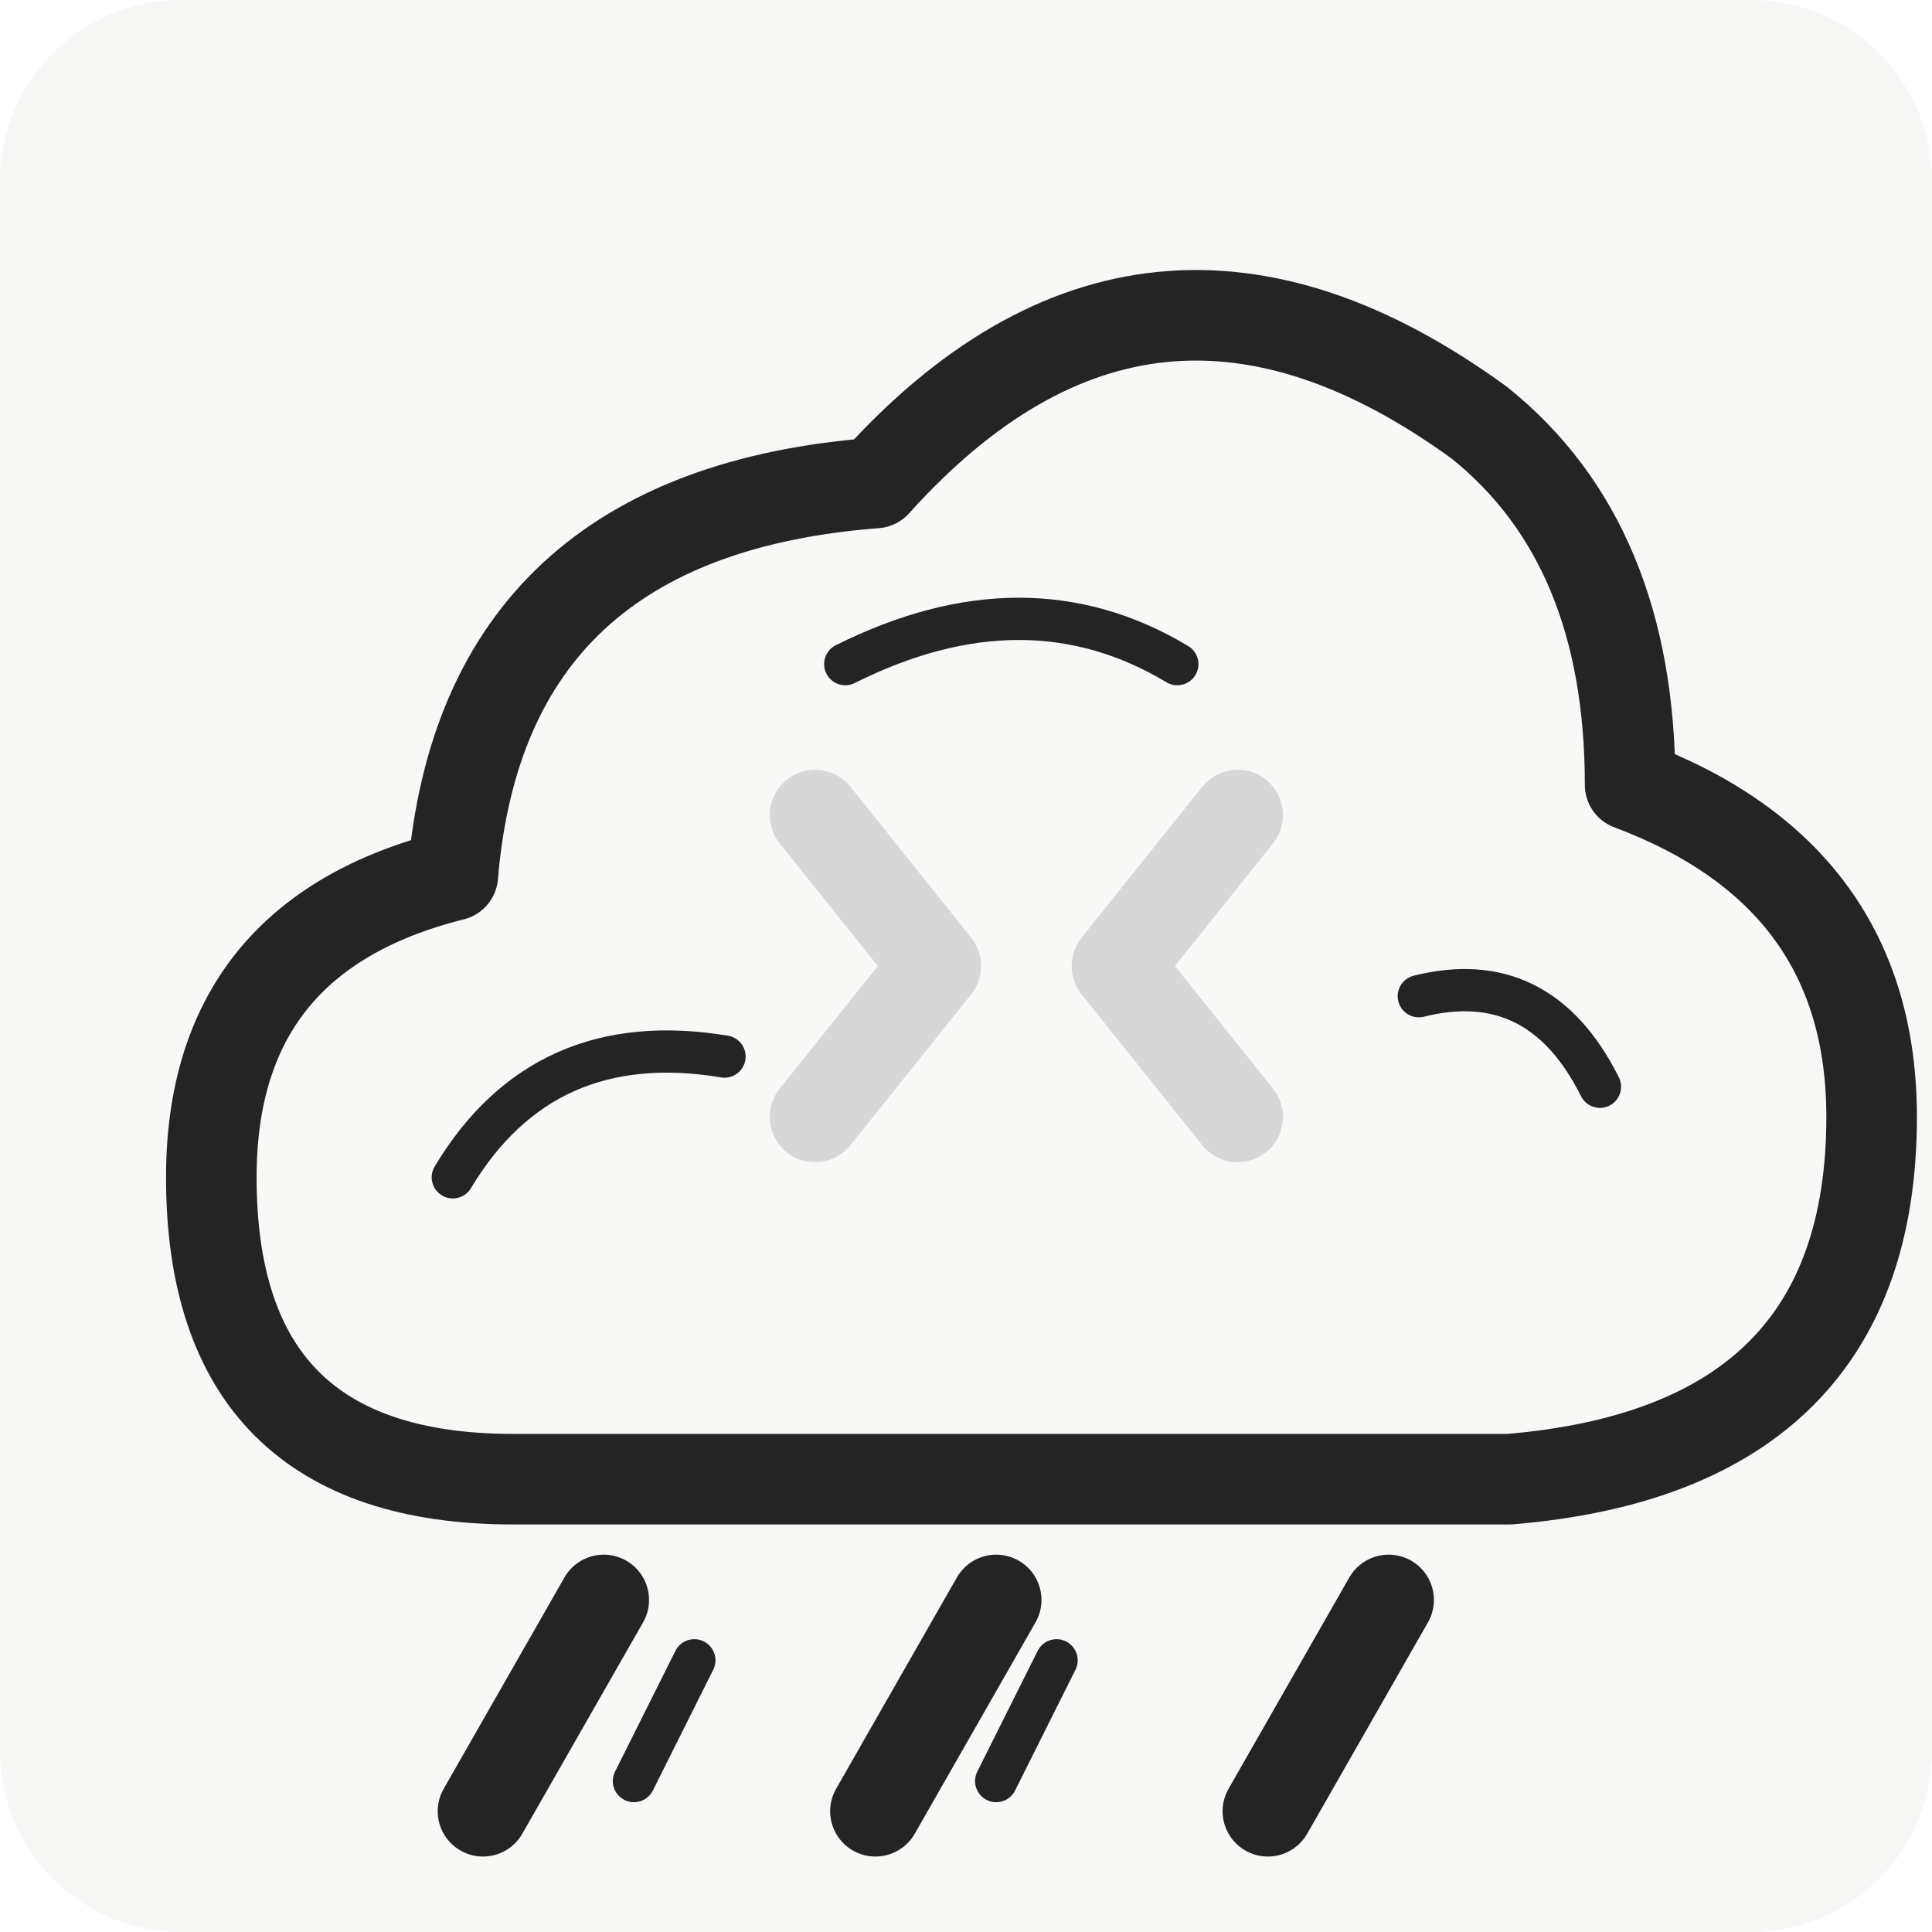
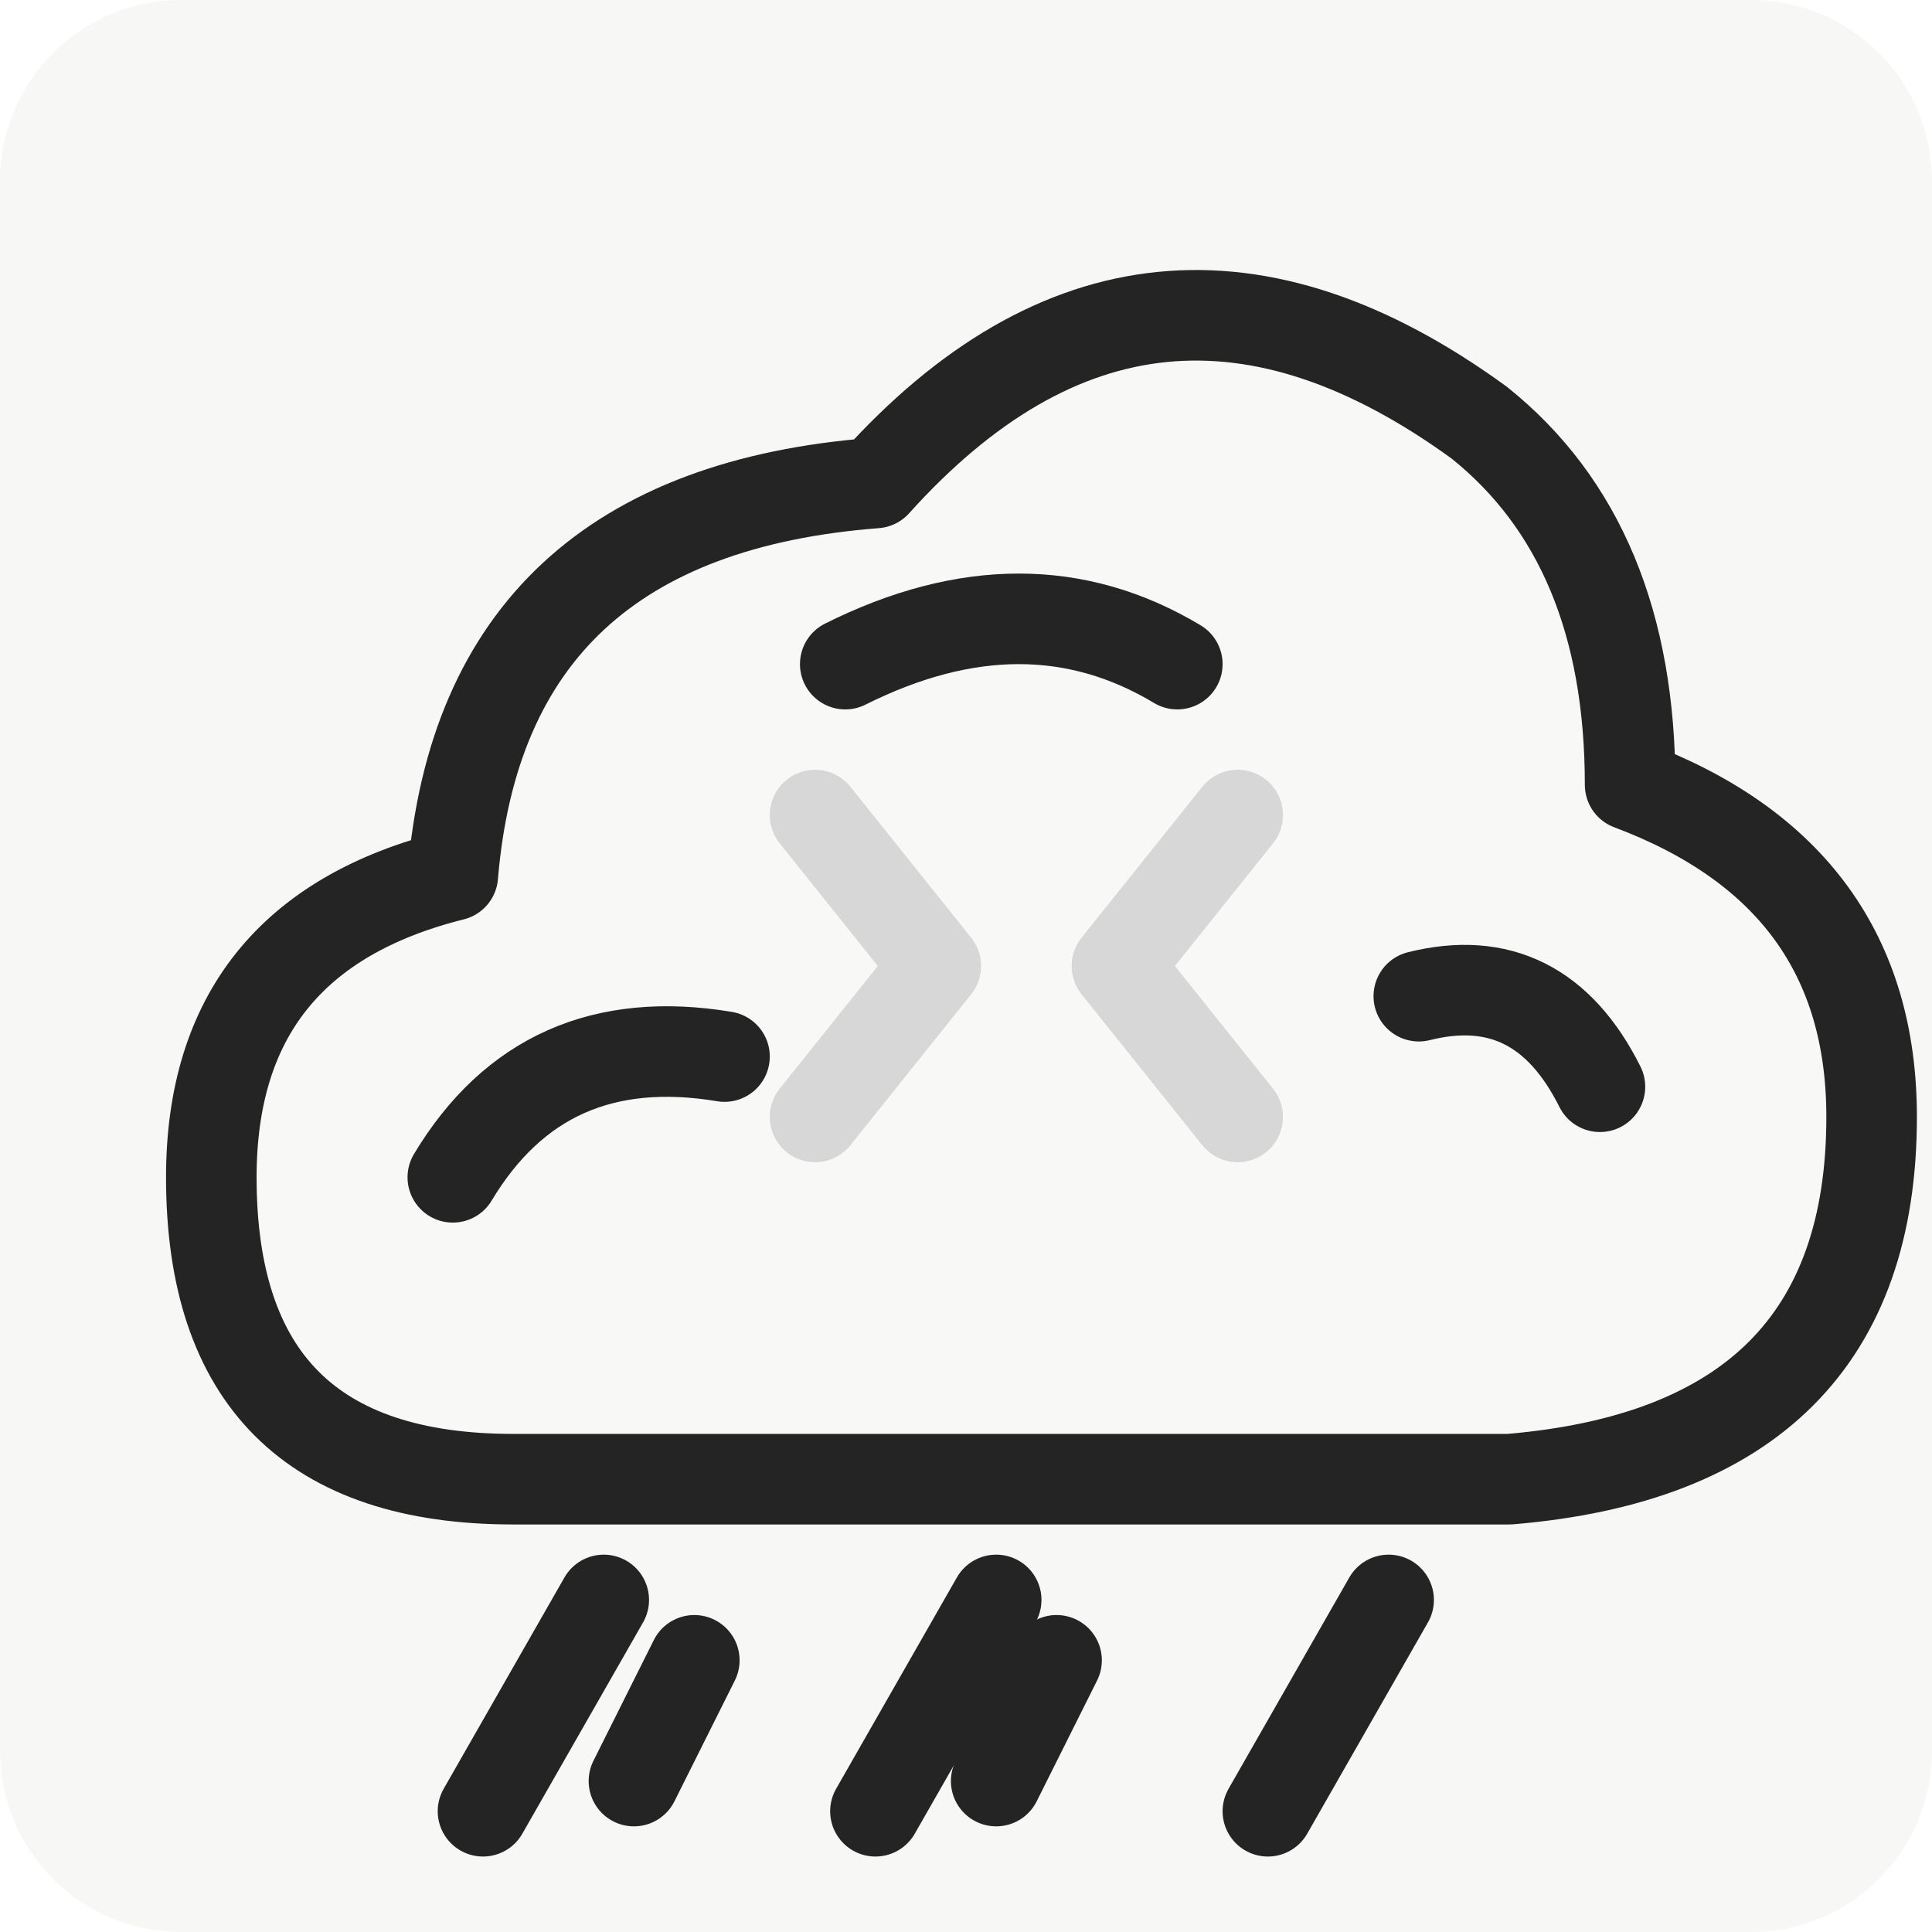
- <svg xmlns="http://www.w3.org/2000/svg" viewBox="0 0 64 64" fill="none" stroke="#242424" stroke-width="3" stroke-linecap="round" stroke-linejoin="round">
+ <svg xmlns="http://www.w3.org/2000/svg" stroke-width="3" viewBox="0 0 64 64" fill="none" stroke="#242424" stroke-linecap="round" stroke-linejoin="round">
  <rect width="64" height="64" rx="6" fill="#f7f7f5" stroke="none" />
  <path d="M17 49q-10 0-10-10 0-8 8-10 1-12 14-13 9-10 20-2 5 4 5 12 8 3 8 11 0 11-12 12H17Z" fill="#f8f8f6" />
  <path d="m20 53-4 7m17-7-4 7m17-7-4 7" />
  <path d="m27 27 4 5-4 5m14-10-4 5 4 5" stroke="#d7d7d7" />
-   <path d="M15 39q3-5 9-4m4-13q6-3 11 0m8 11q4-1 6 3m-30 19-2 4m14-4-2 4" stroke-width="1.4" />
+   <path d="M15 39q3-5 9-4m4-13q6-3 11 0m8 11q4-1 6 3m-30 19-2 4m14-4-2 4" />
</svg>
